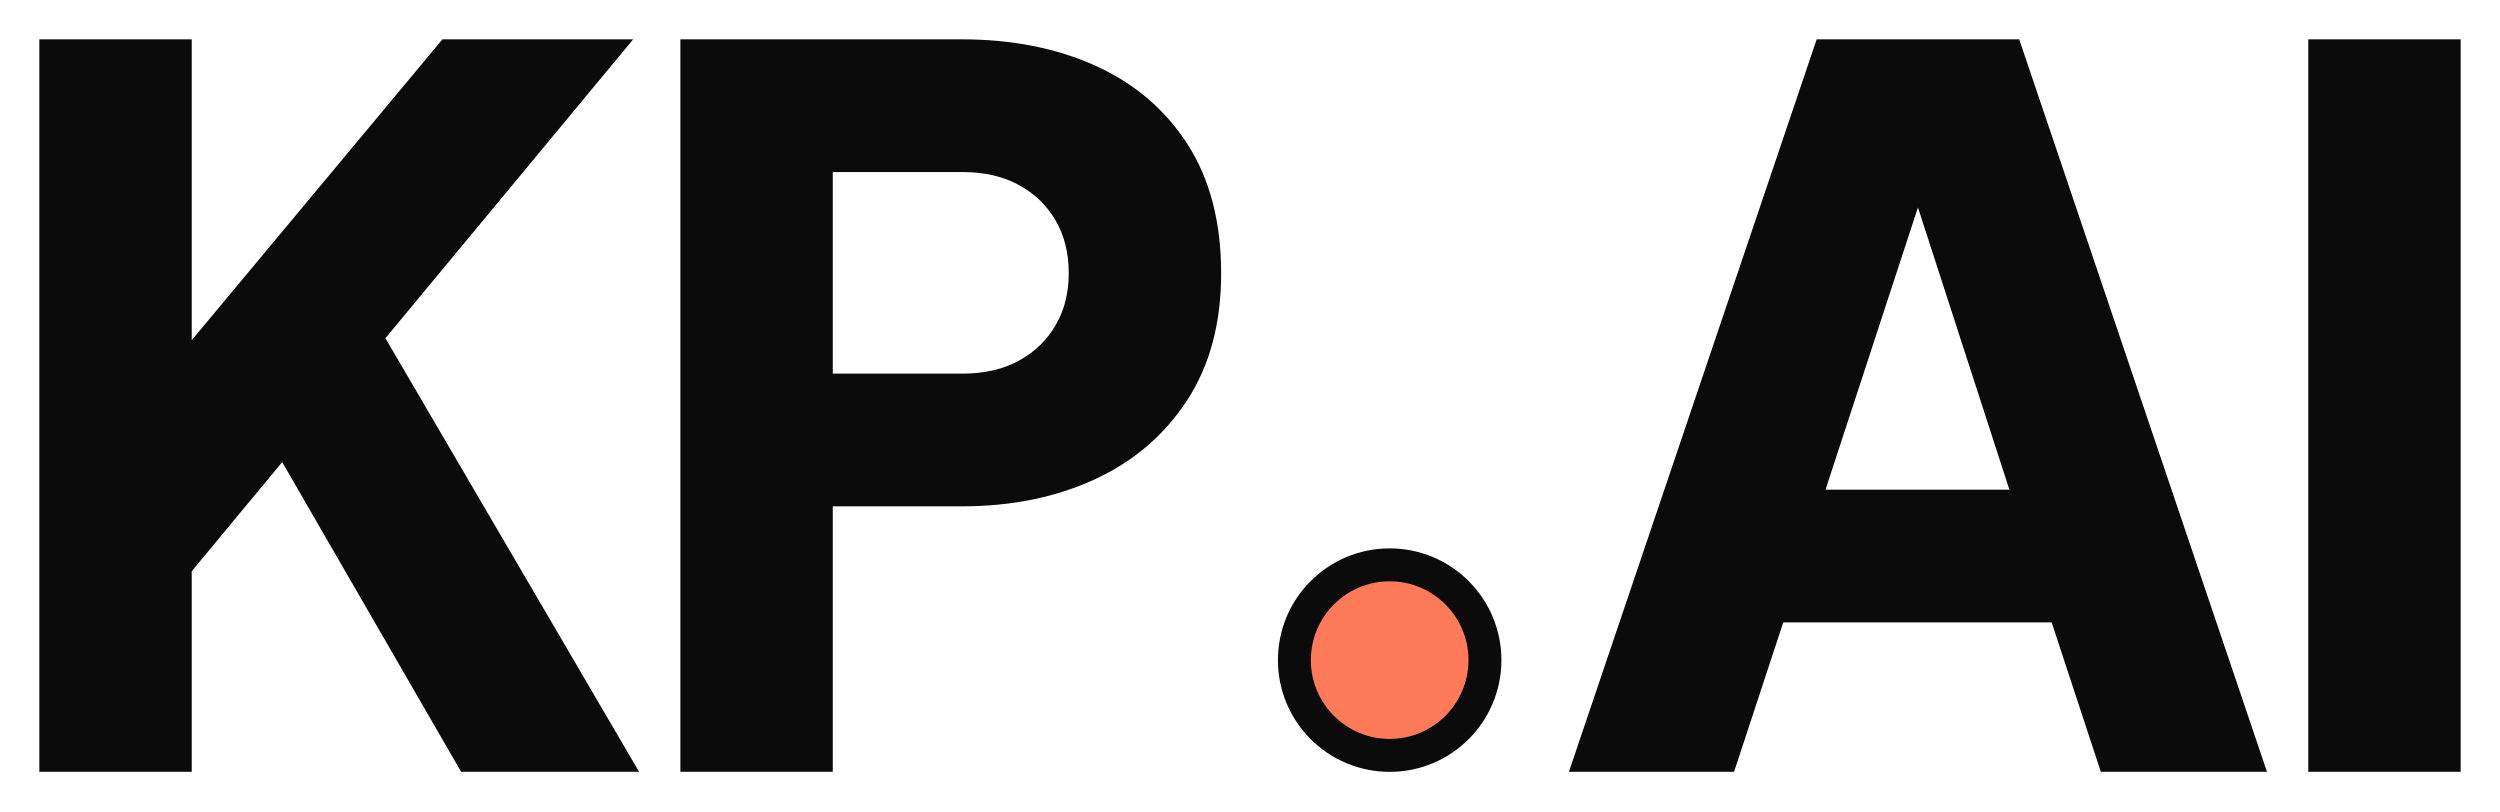
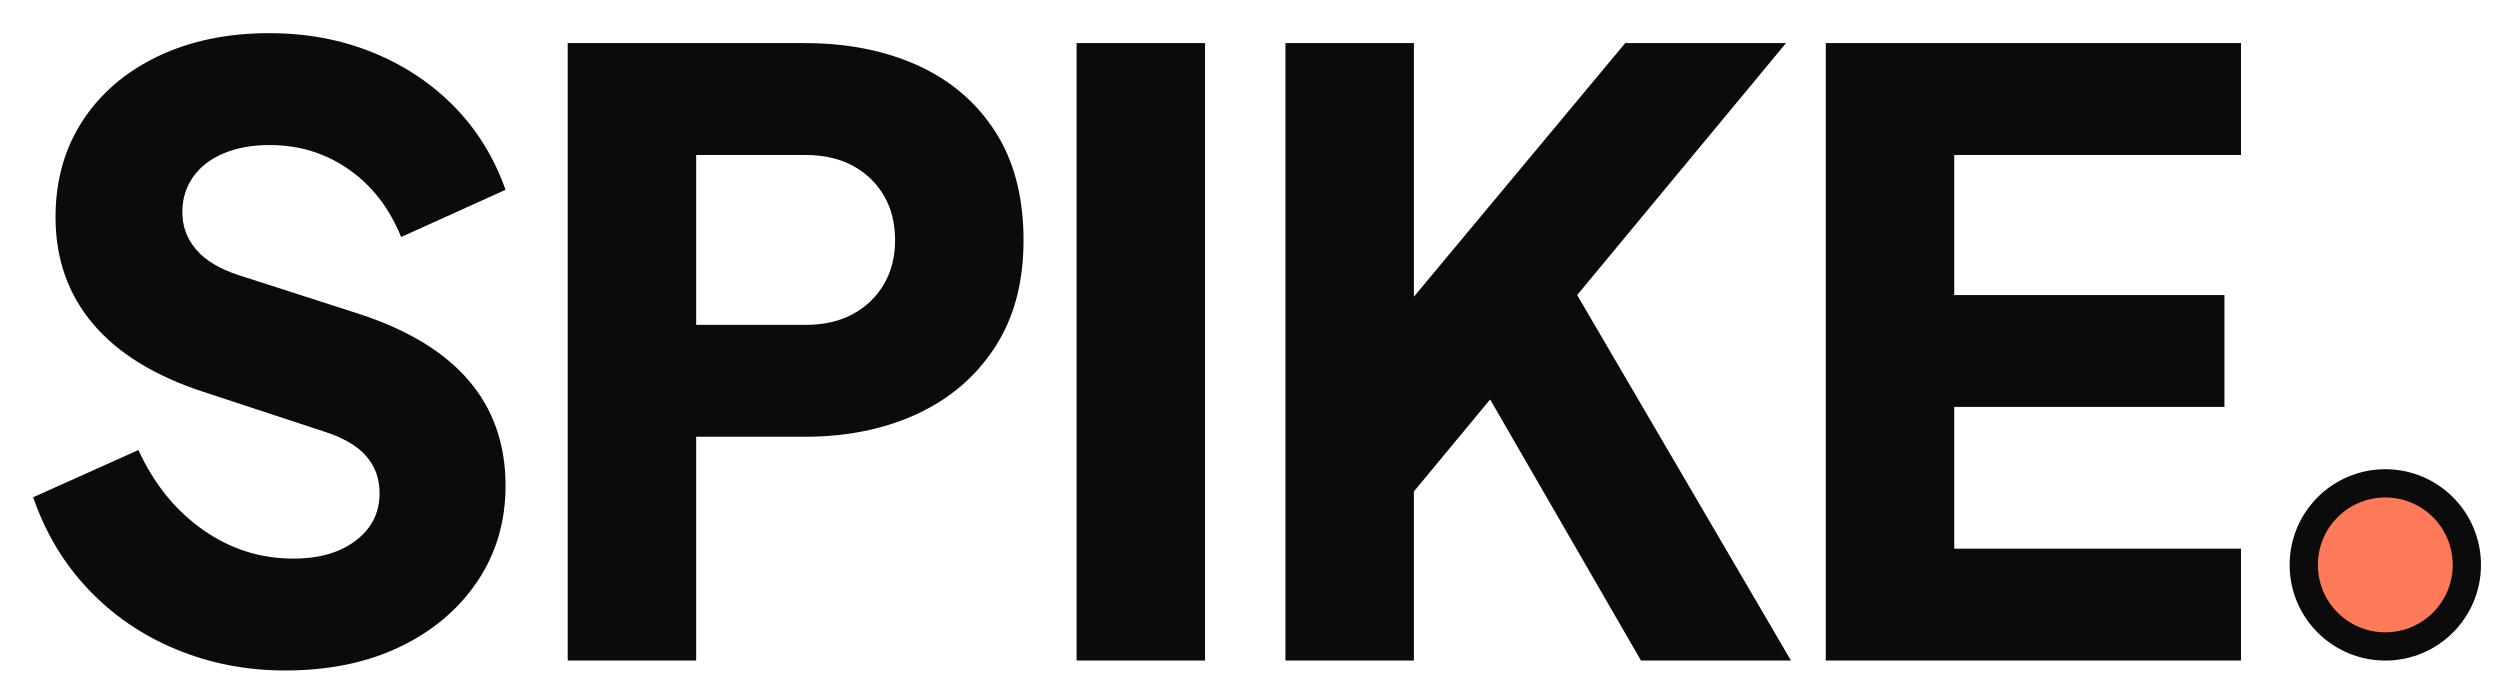
- <svg xmlns="http://www.w3.org/2000/svg" viewBox="2.6 21.5 254.27 82.5" role="img" aria-label="KP.AI">
-   <path fill="#0B0B0C" d="M22.10 100L6.60 100L6.60 25.50L22.10 25.50L22.10 56.10L47.60 25.50L67 25.50L41.80 55.90L67.60 100L49.50 100L31.30 68.50L22.10 79.60M87.30 100L71.80 100L71.80 25.50L100.40 25.50Q108.10 25.50 114.05 28.20Q120 30.90 123.40 36.20Q126.80 41.50 126.80 49.30Q126.80 56.90 123.35 62.20Q119.90 67.50 113.95 70.25Q108 73 100.40 73L87.30 73L87.30 100M87.30 39L87.30 59.50L100.50 59.50Q103.80 59.50 106.20 58.20Q108.60 56.90 109.95 54.60Q111.30 52.30 111.30 49.30Q111.30 46.20 109.95 43.90Q108.60 41.60 106.20 40.30Q103.80 39 100.50 39M178.97 100L162.17 100L187.37 25.50L207.97 25.50L233.17 100L216.27 100L211.27 84.80L183.97 84.80L178.97 100M197.67 42.60L188.27 71.30L206.97 71.30M252.87 100L237.37 100L237.37 25.50L252.87 25.50" />
-   <circle cx="143.94" cy="88.64" r="9.69" fill="#FF7A59" stroke="#0B0B0C" stroke-width="3.35" />
+ <svg xmlns="http://www.w3.org/2000/svg" viewBox="-0.7 20.3 301.65 83.7" role="img" aria-label="SPIKE">
+   <path fill="#0B0B0C" d="M33.70 101.20Q26.70 101.20 20.55 98.65Q14.40 96.10 9.95 91.40Q5.50 86.70 3.30 80.30L16 74.60Q18.80 80.70 23.75 84.20Q28.70 87.70 34.70 87.70Q37.90 87.70 40.20 86.70Q42.50 85.70 43.80 83.95Q45.10 82.20 45.10 79.80Q45.10 77.20 43.50 75.35Q41.90 73.50 38.50 72.40L23.90 67.60Q15 64.70 10.50 59.35Q6 54 6 46.50Q6 39.90 9.25 34.90Q12.50 29.90 18.35 27.10Q24.20 24.30 31.80 24.30Q38.50 24.30 44.20 26.60Q49.90 28.90 54.05 33.10Q58.20 37.30 60.30 43.20L47.70 48.90Q45.60 43.70 41.40 40.75Q37.20 37.80 31.80 37.80Q28.70 37.80 26.30 38.80Q23.90 39.80 22.60 41.65Q21.30 43.50 21.30 45.90Q21.30 48.50 23 50.45Q24.70 52.40 28.10 53.50L42.40 58.10Q51.40 61 55.85 66.20Q60.30 71.40 60.30 78.90Q60.30 85.40 56.90 90.45Q53.50 95.50 47.55 98.35Q41.60 101.20 33.70 101.20M83.30 100L67.80 100L67.80 25.50L96.40 25.50Q104.10 25.50 110.05 28.20Q116 30.90 119.40 36.20Q122.80 41.50 122.80 49.30Q122.80 56.90 119.35 62.20Q115.90 67.50 109.95 70.25Q104 73 96.40 73L83.30 73L83.30 100M83.30 39L83.30 59.50L96.50 59.50Q99.80 59.50 102.20 58.20Q104.60 56.90 105.95 54.60Q107.30 52.30 107.30 49.30Q107.30 46.20 105.95 43.90Q104.60 41.60 102.20 40.30Q99.80 39 96.50 39M144.70 100L129.20 100L129.20 25.50L144.70 25.50M169.90 100L154.40 100L154.40 25.50L169.90 25.50L169.90 56.10L195.40 25.50L214.80 25.50L189.60 55.90L215.40 100L197.30 100L179.10 68.50L169.90 79.60M269.70 100L219.60 100L219.60 25.50L269.70 25.50L269.70 39L235.10 39L235.10 55.90L267.70 55.90L267.70 69.40L235.10 69.40L235.10 86.50L269.70 86.50" />
+   <circle cx="287.11" cy="88.46" r="9.84" fill="#FF7A59" stroke="#0B0B0C" stroke-width="3.41" />
</svg>
